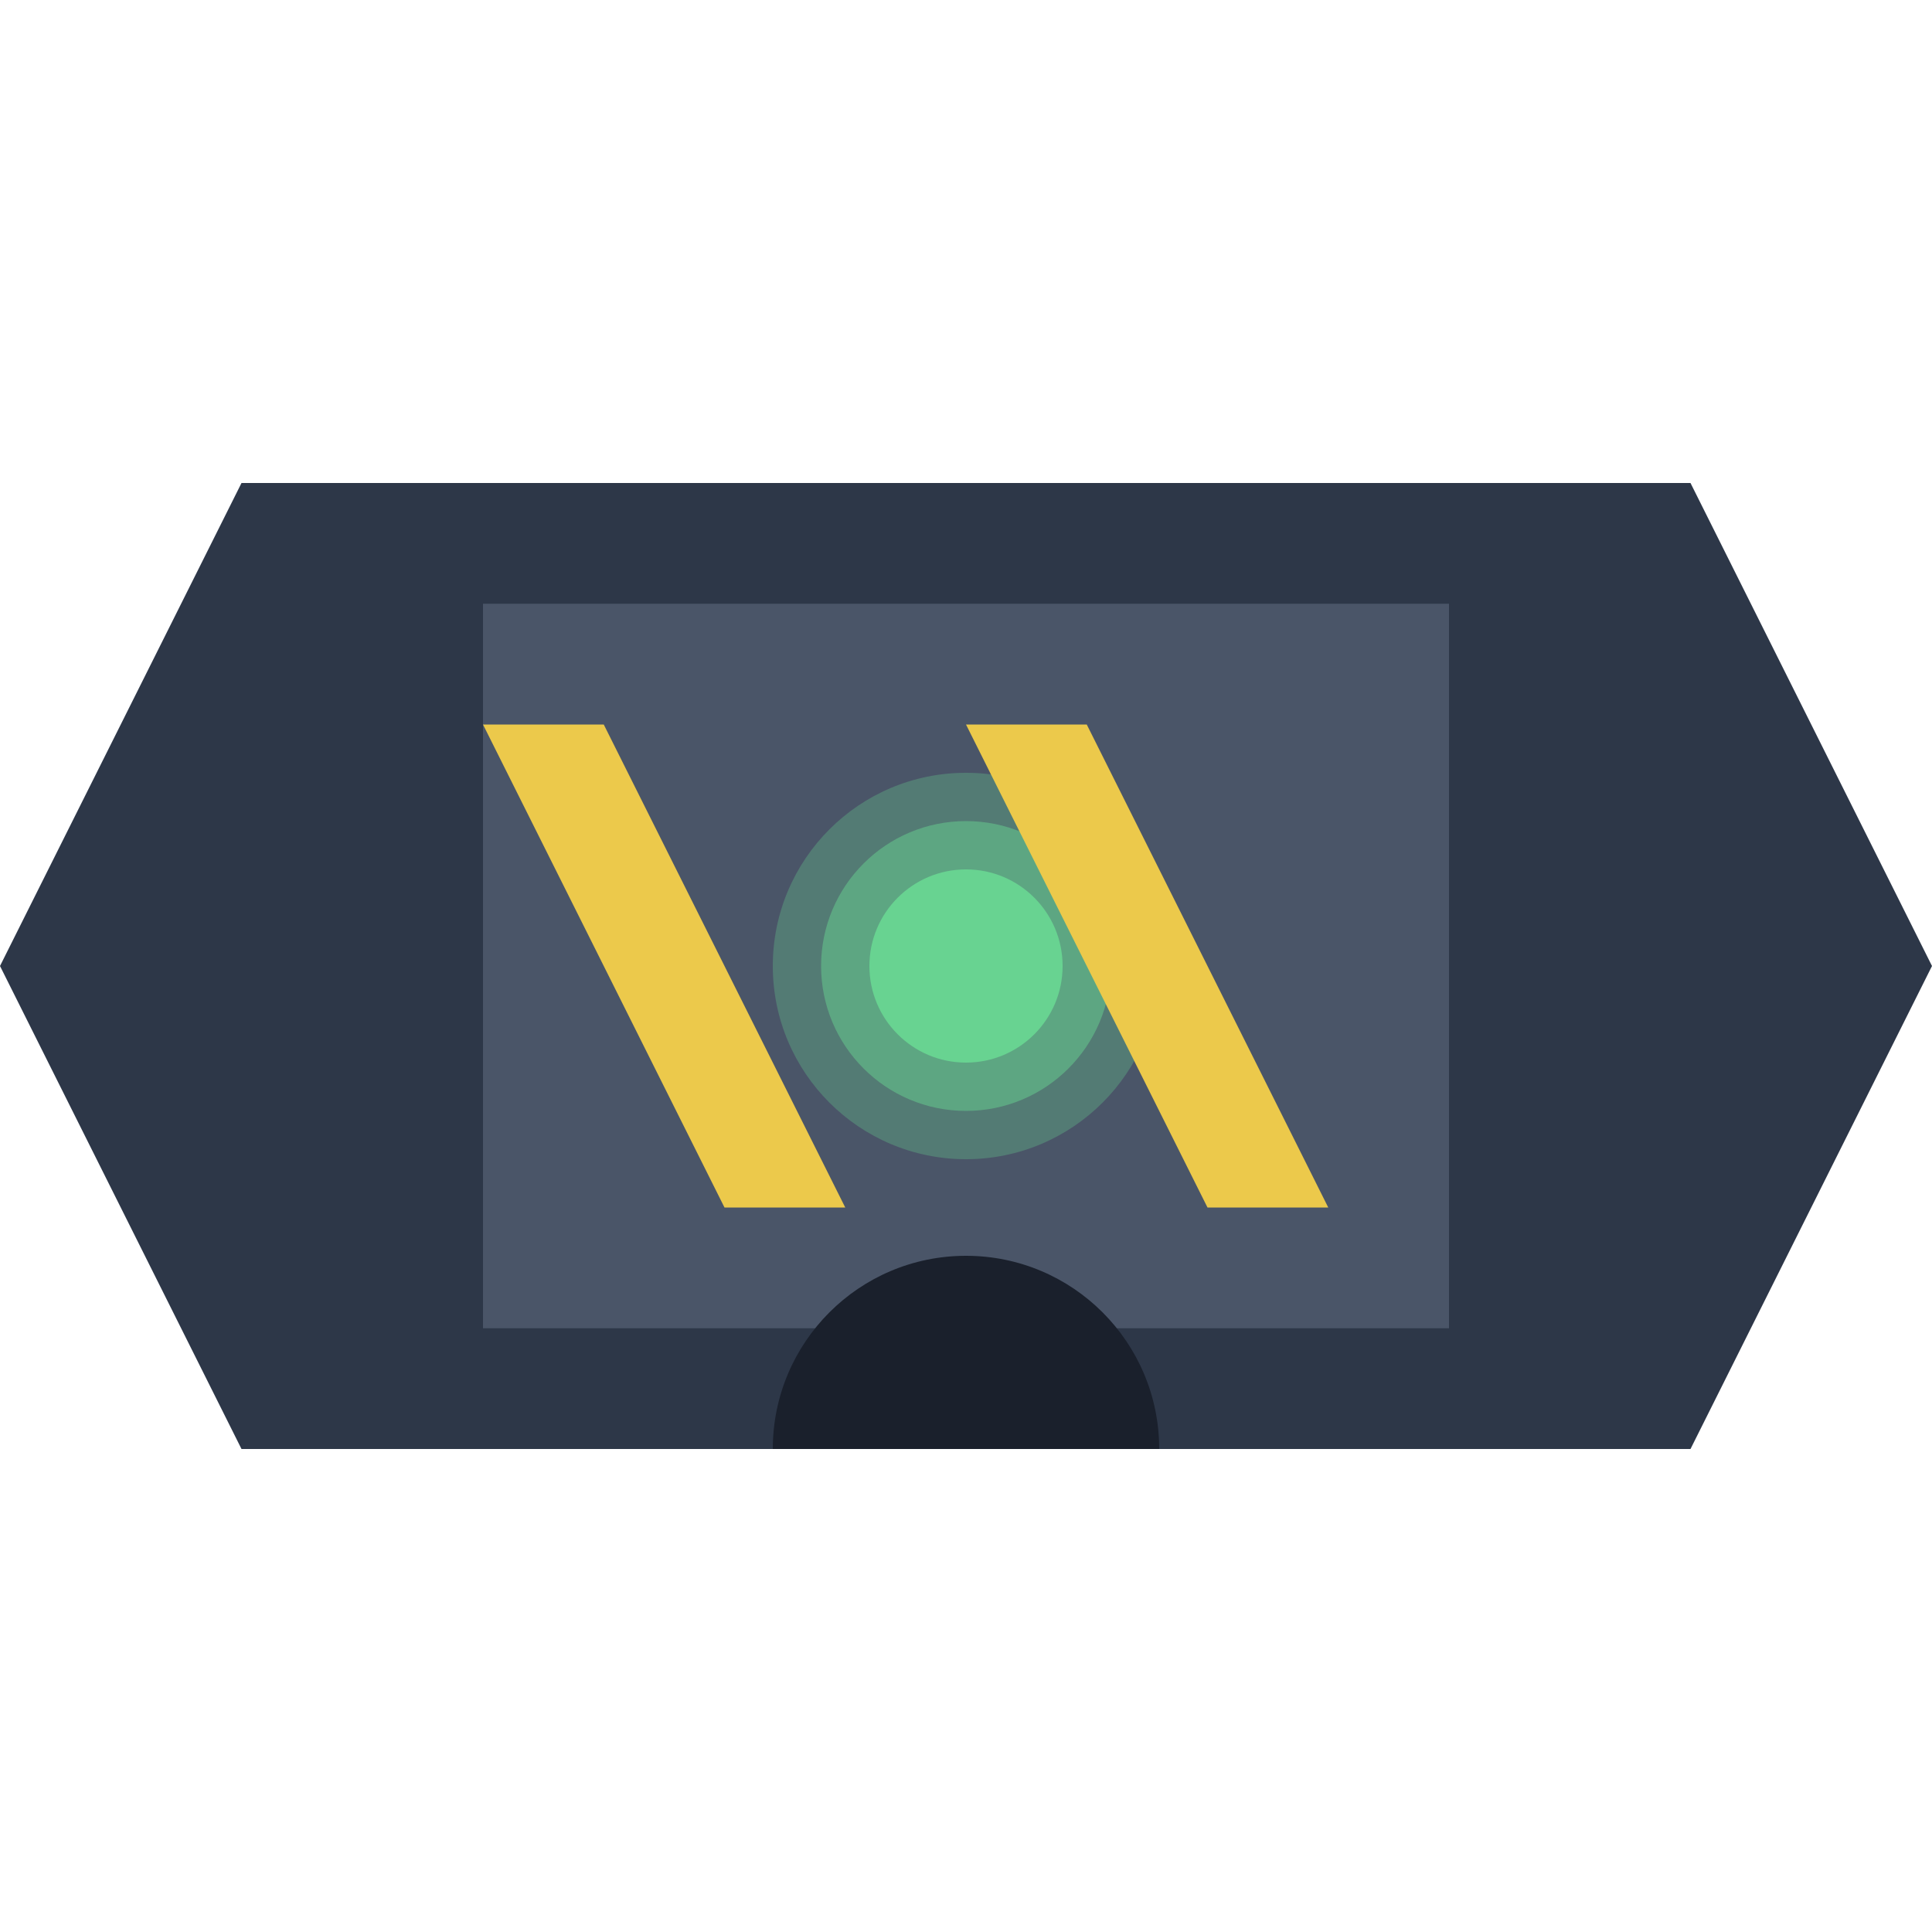
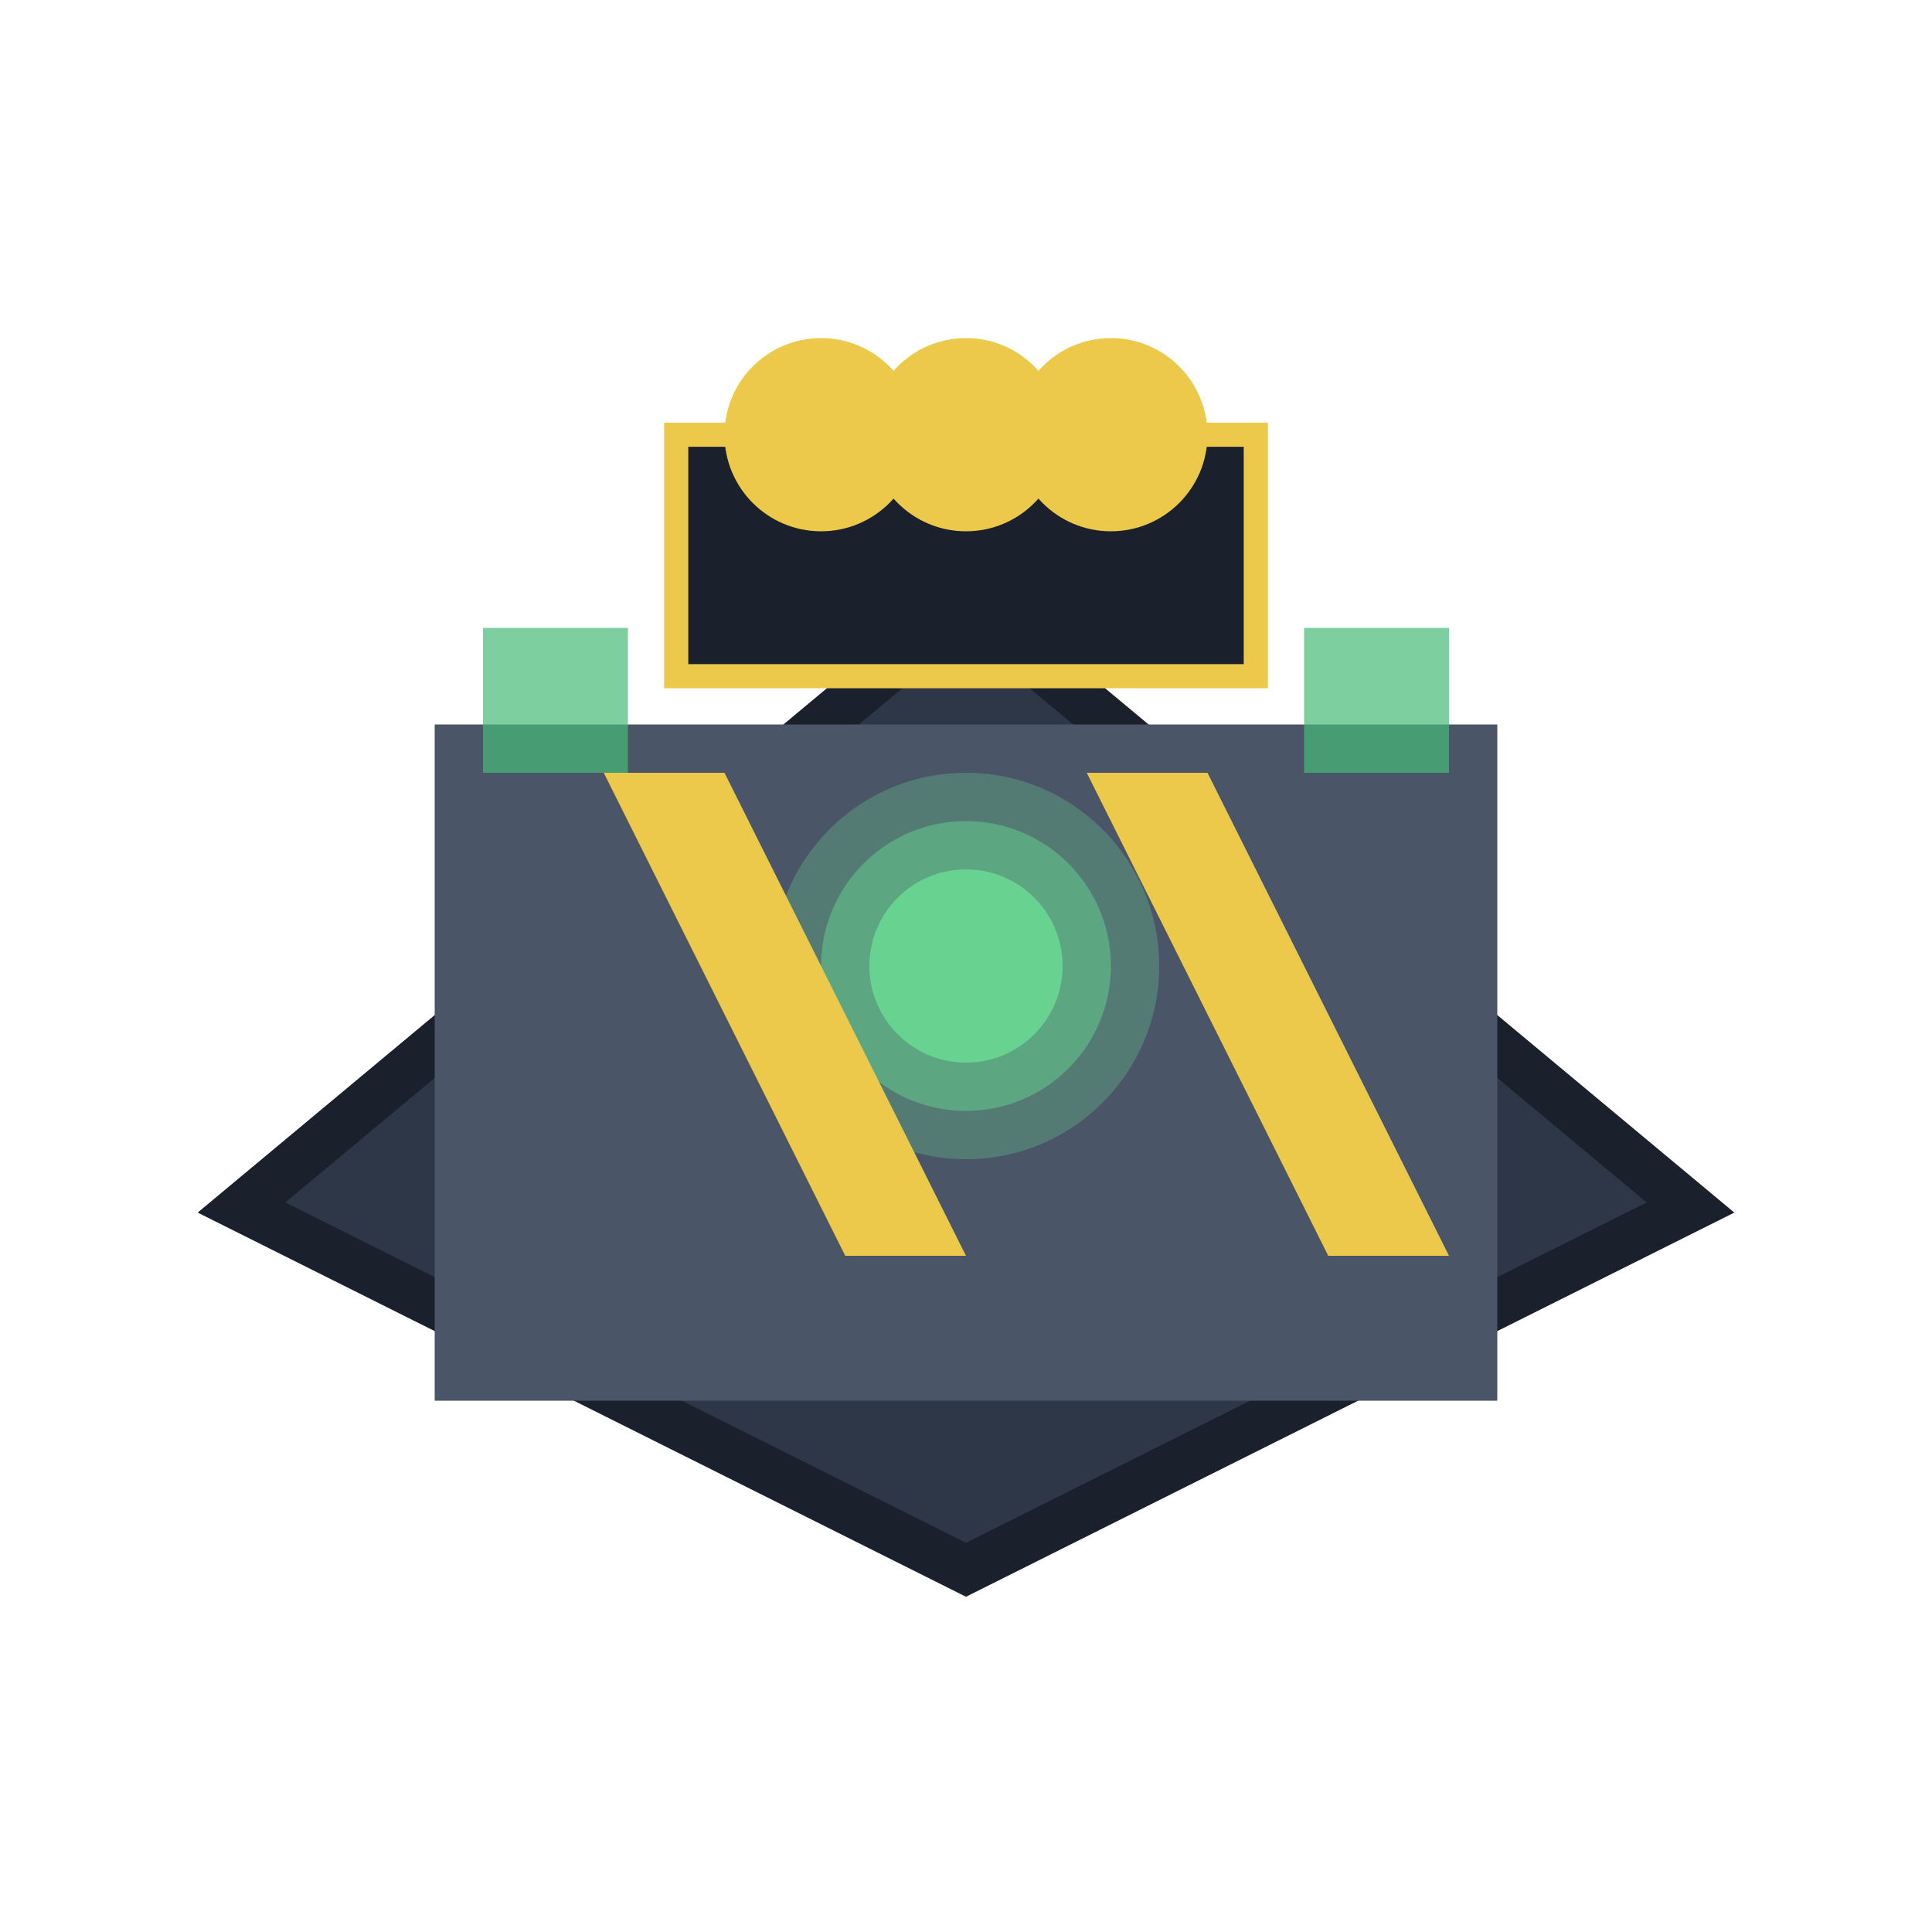
<svg xmlns="http://www.w3.org/2000/svg" width="80" height="80" viewBox="0 0 80 80" fill="none">
-   <g transform="translate(40, 40)">
-     <path d="M-30 -20 L30 -20 L40 0 L30 20 L-30 20 L-40 0 Z" fill="#2d3748" />
-     <rect x="-20" y="-15" width="40" height="30" fill="#4a5568" />
+   <g transform="translate(40, 40) rotate(180)">
+     <path d="M0 -25 L30 -10 L0 15 L-30 -10 Z" fill="#2D3748" stroke="#1A202C" stroke-width="2" />
+     <rect x="-22" y="-18" width="44" height="28" fill="#4A5568" />
    <circle cx="0" cy="0" r="8" fill="#68D391" fill-opacity="0.3" />
    <circle cx="0" cy="0" r="6" fill="#68D391" fill-opacity="0.5" />
    <circle cx="0" cy="0" r="4" fill="#68D391" />
-     <path d="M-15 -10 L-5 10 L-10 10 L-20 -10 Z" fill="#ecc94b" />
-     <path d="M5 -10 L15 10 L10 10 L0 -10 Z" fill="#ecc94b" />
-     <path d="M-8 20 A 8 8 0 0 1 8 20" fill="#1a202c" />
+     <path d="M-15 -12 L-5 8 L-10 8 L-20 -12 Z" fill="#ECC94B" />
+     <path d="M5 -12 L15 8 L10 8 L0 -12 Z" fill="#ECC94B" />
+     <rect x="-12" y="12" width="24" height="10" fill="#1A202C" stroke="#ECC94B" stroke-width="1" />
+     <circle cx="-6" cy="22" r="4" fill="#ECC94B" />
+     <circle cx="0" cy="22" r="4" fill="#ECC94B" />
+     <circle cx="6" cy="22" r="4" fill="#ECC94B" />
+     <rect x="-20" y="8" width="6" height="6" fill="#48BB78" fill-opacity="0.7" />
+     <rect x="14" y="8" width="6" height="6" fill="#48BB78" fill-opacity="0.7" />
  </g>
</svg>
